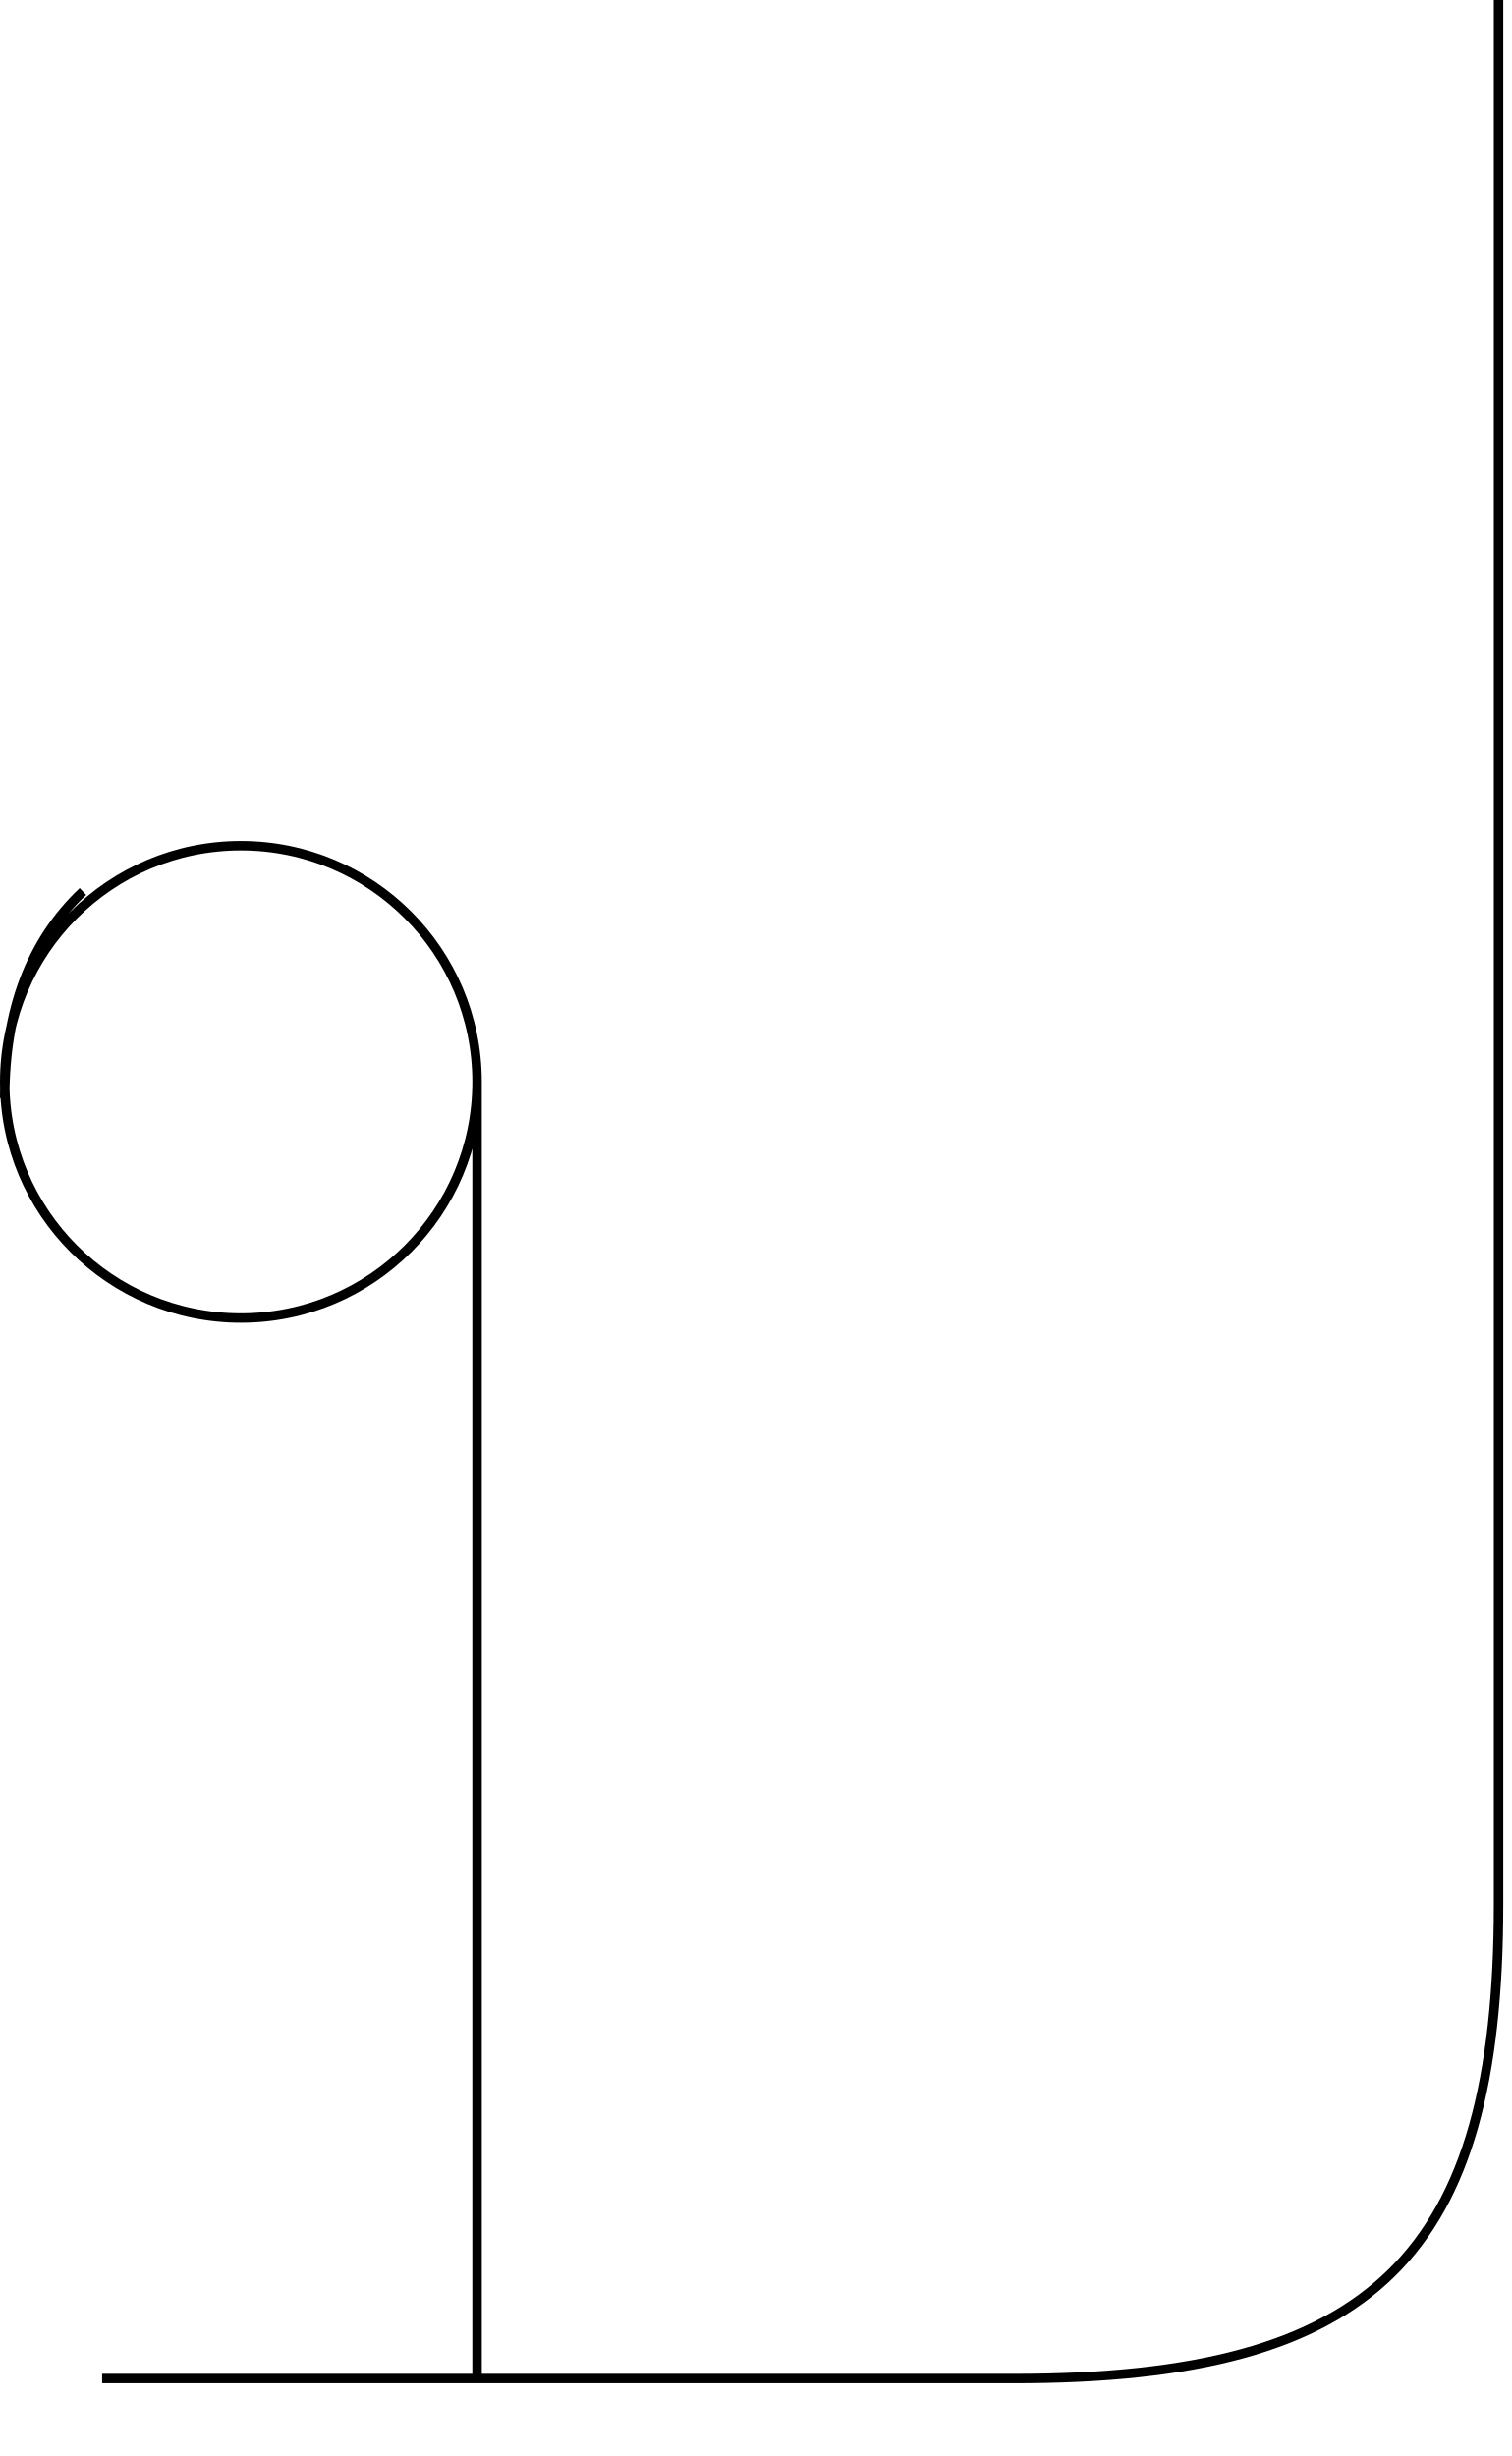
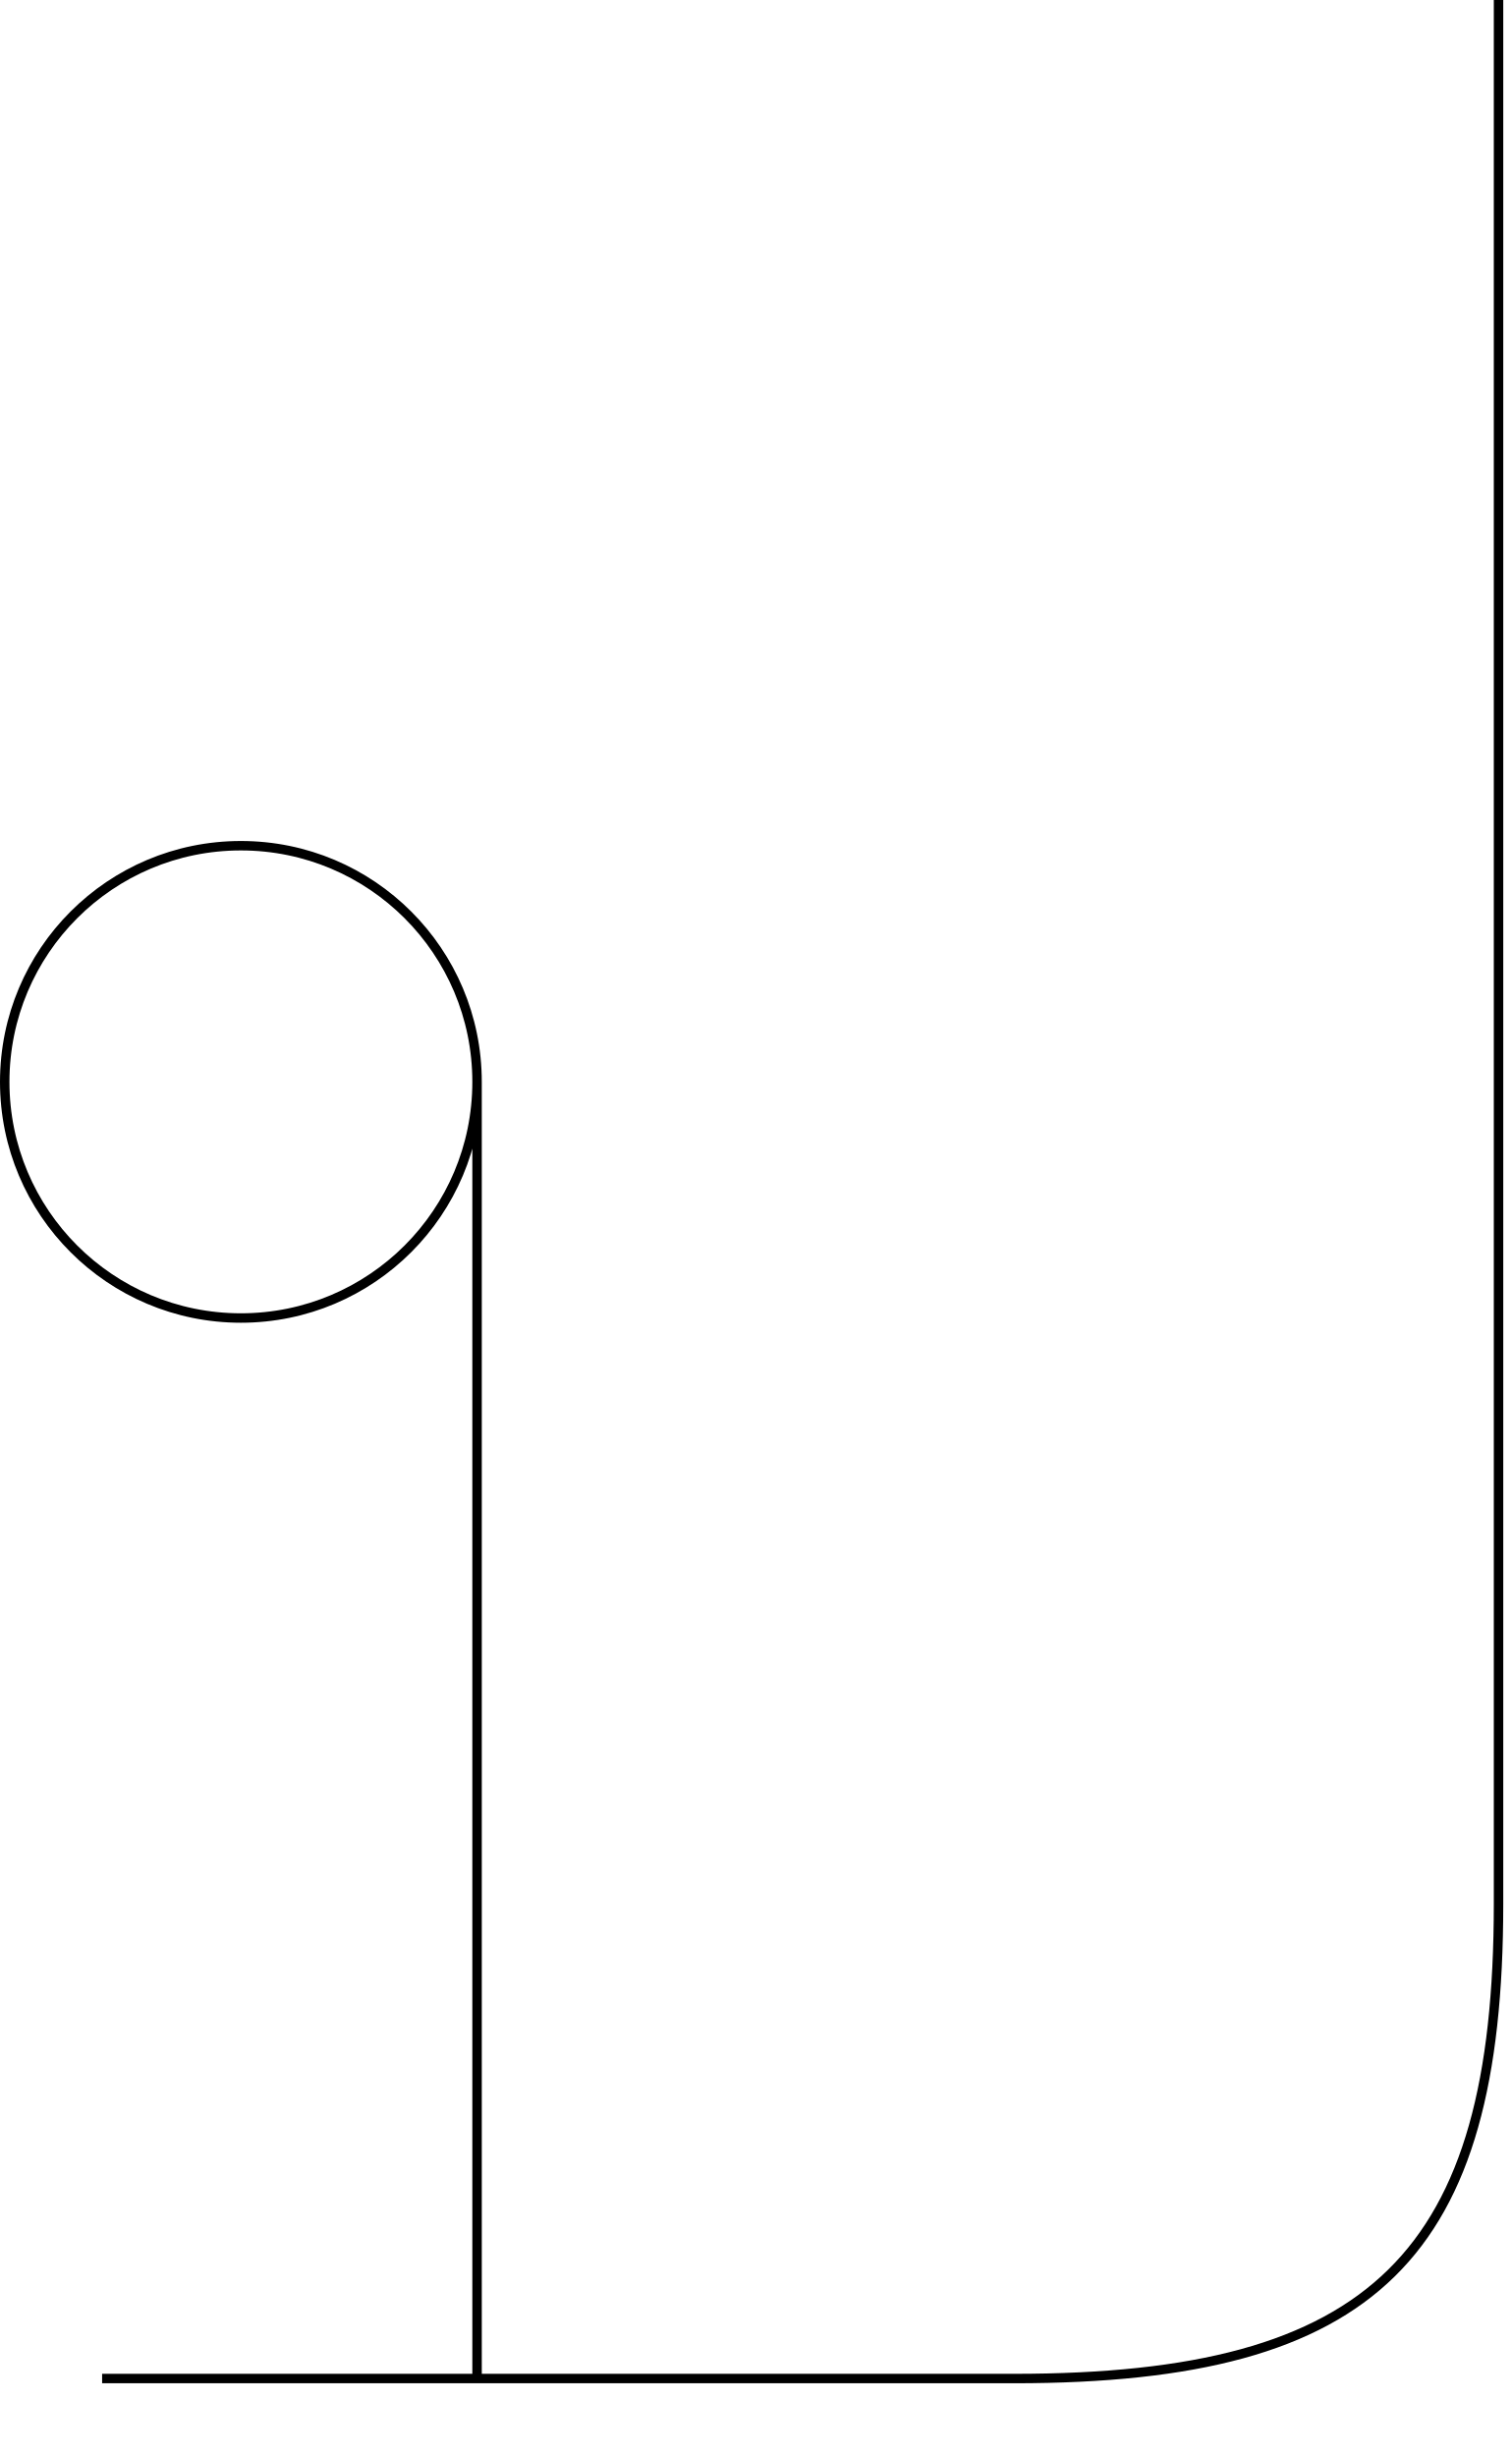
<svg xmlns="http://www.w3.org/2000/svg" width="16" height="26" viewBox="0 0 16 26" fill="none">
-   <path d="M0.05 11.625C0.05 10.688 0.326 9.958 0.878 9.438M5.05 11.453C5.05 12.834 3.931 13.953 2.55 13.953C1.169 13.953 0.05 12.834 0.05 11.453C0.05 10.072 1.169 8.953 2.55 8.953C3.931 8.953 5.05 10.072 5.05 11.453ZM5.05 11.453V25.18M1.081 25.18H5.05M15.863 0V20.156C15.863 23.875 14.55 25.18 10.738 25.18H7.737H5.05" stroke="black" stroke-width="0.1" />
+   <path d="M5.05 11.453C5.05 12.834 3.931 13.953 2.55 13.953C1.169 13.953 0.05 12.834 0.05 11.453C0.05 10.072 1.169 8.953 2.55 8.953C3.931 8.953 5.05 10.072 5.05 11.453ZM5.05 11.453V25.18M1.081 25.18H5.05M15.863 0V20.156C15.863 23.875 14.55 25.18 10.738 25.18H7.737H5.05" stroke="black" stroke-width="0.1" />
</svg>
